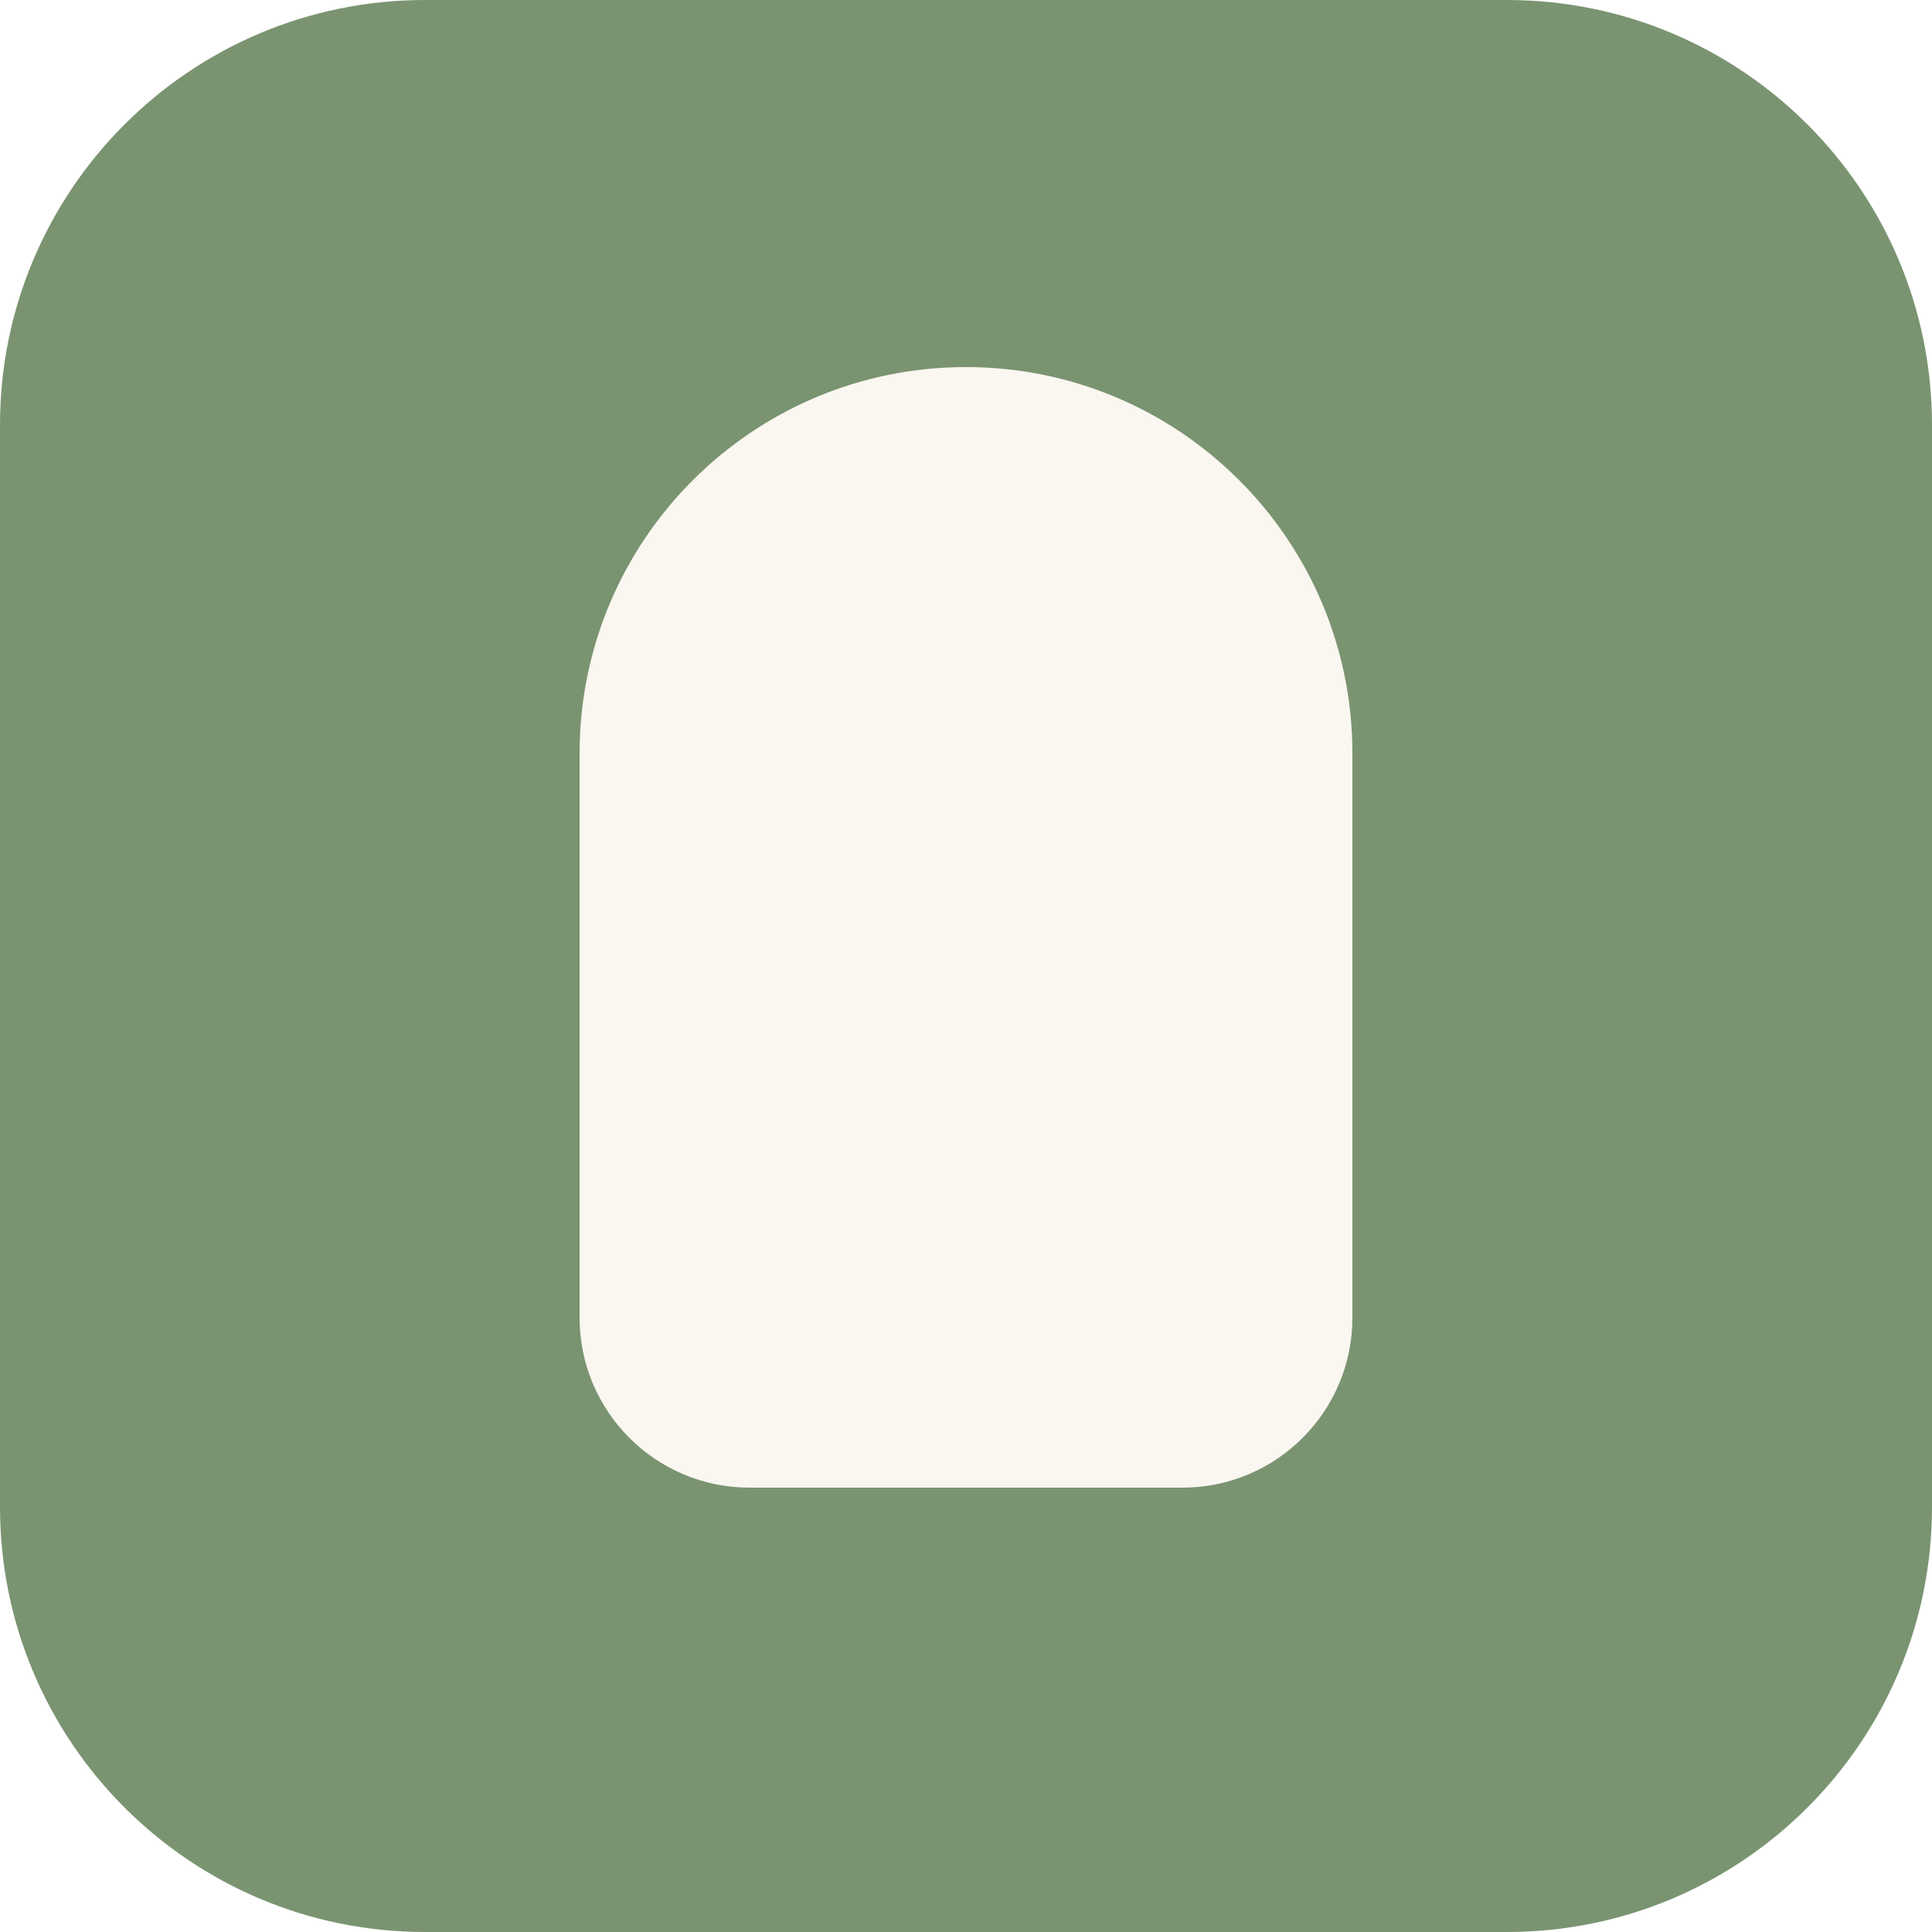
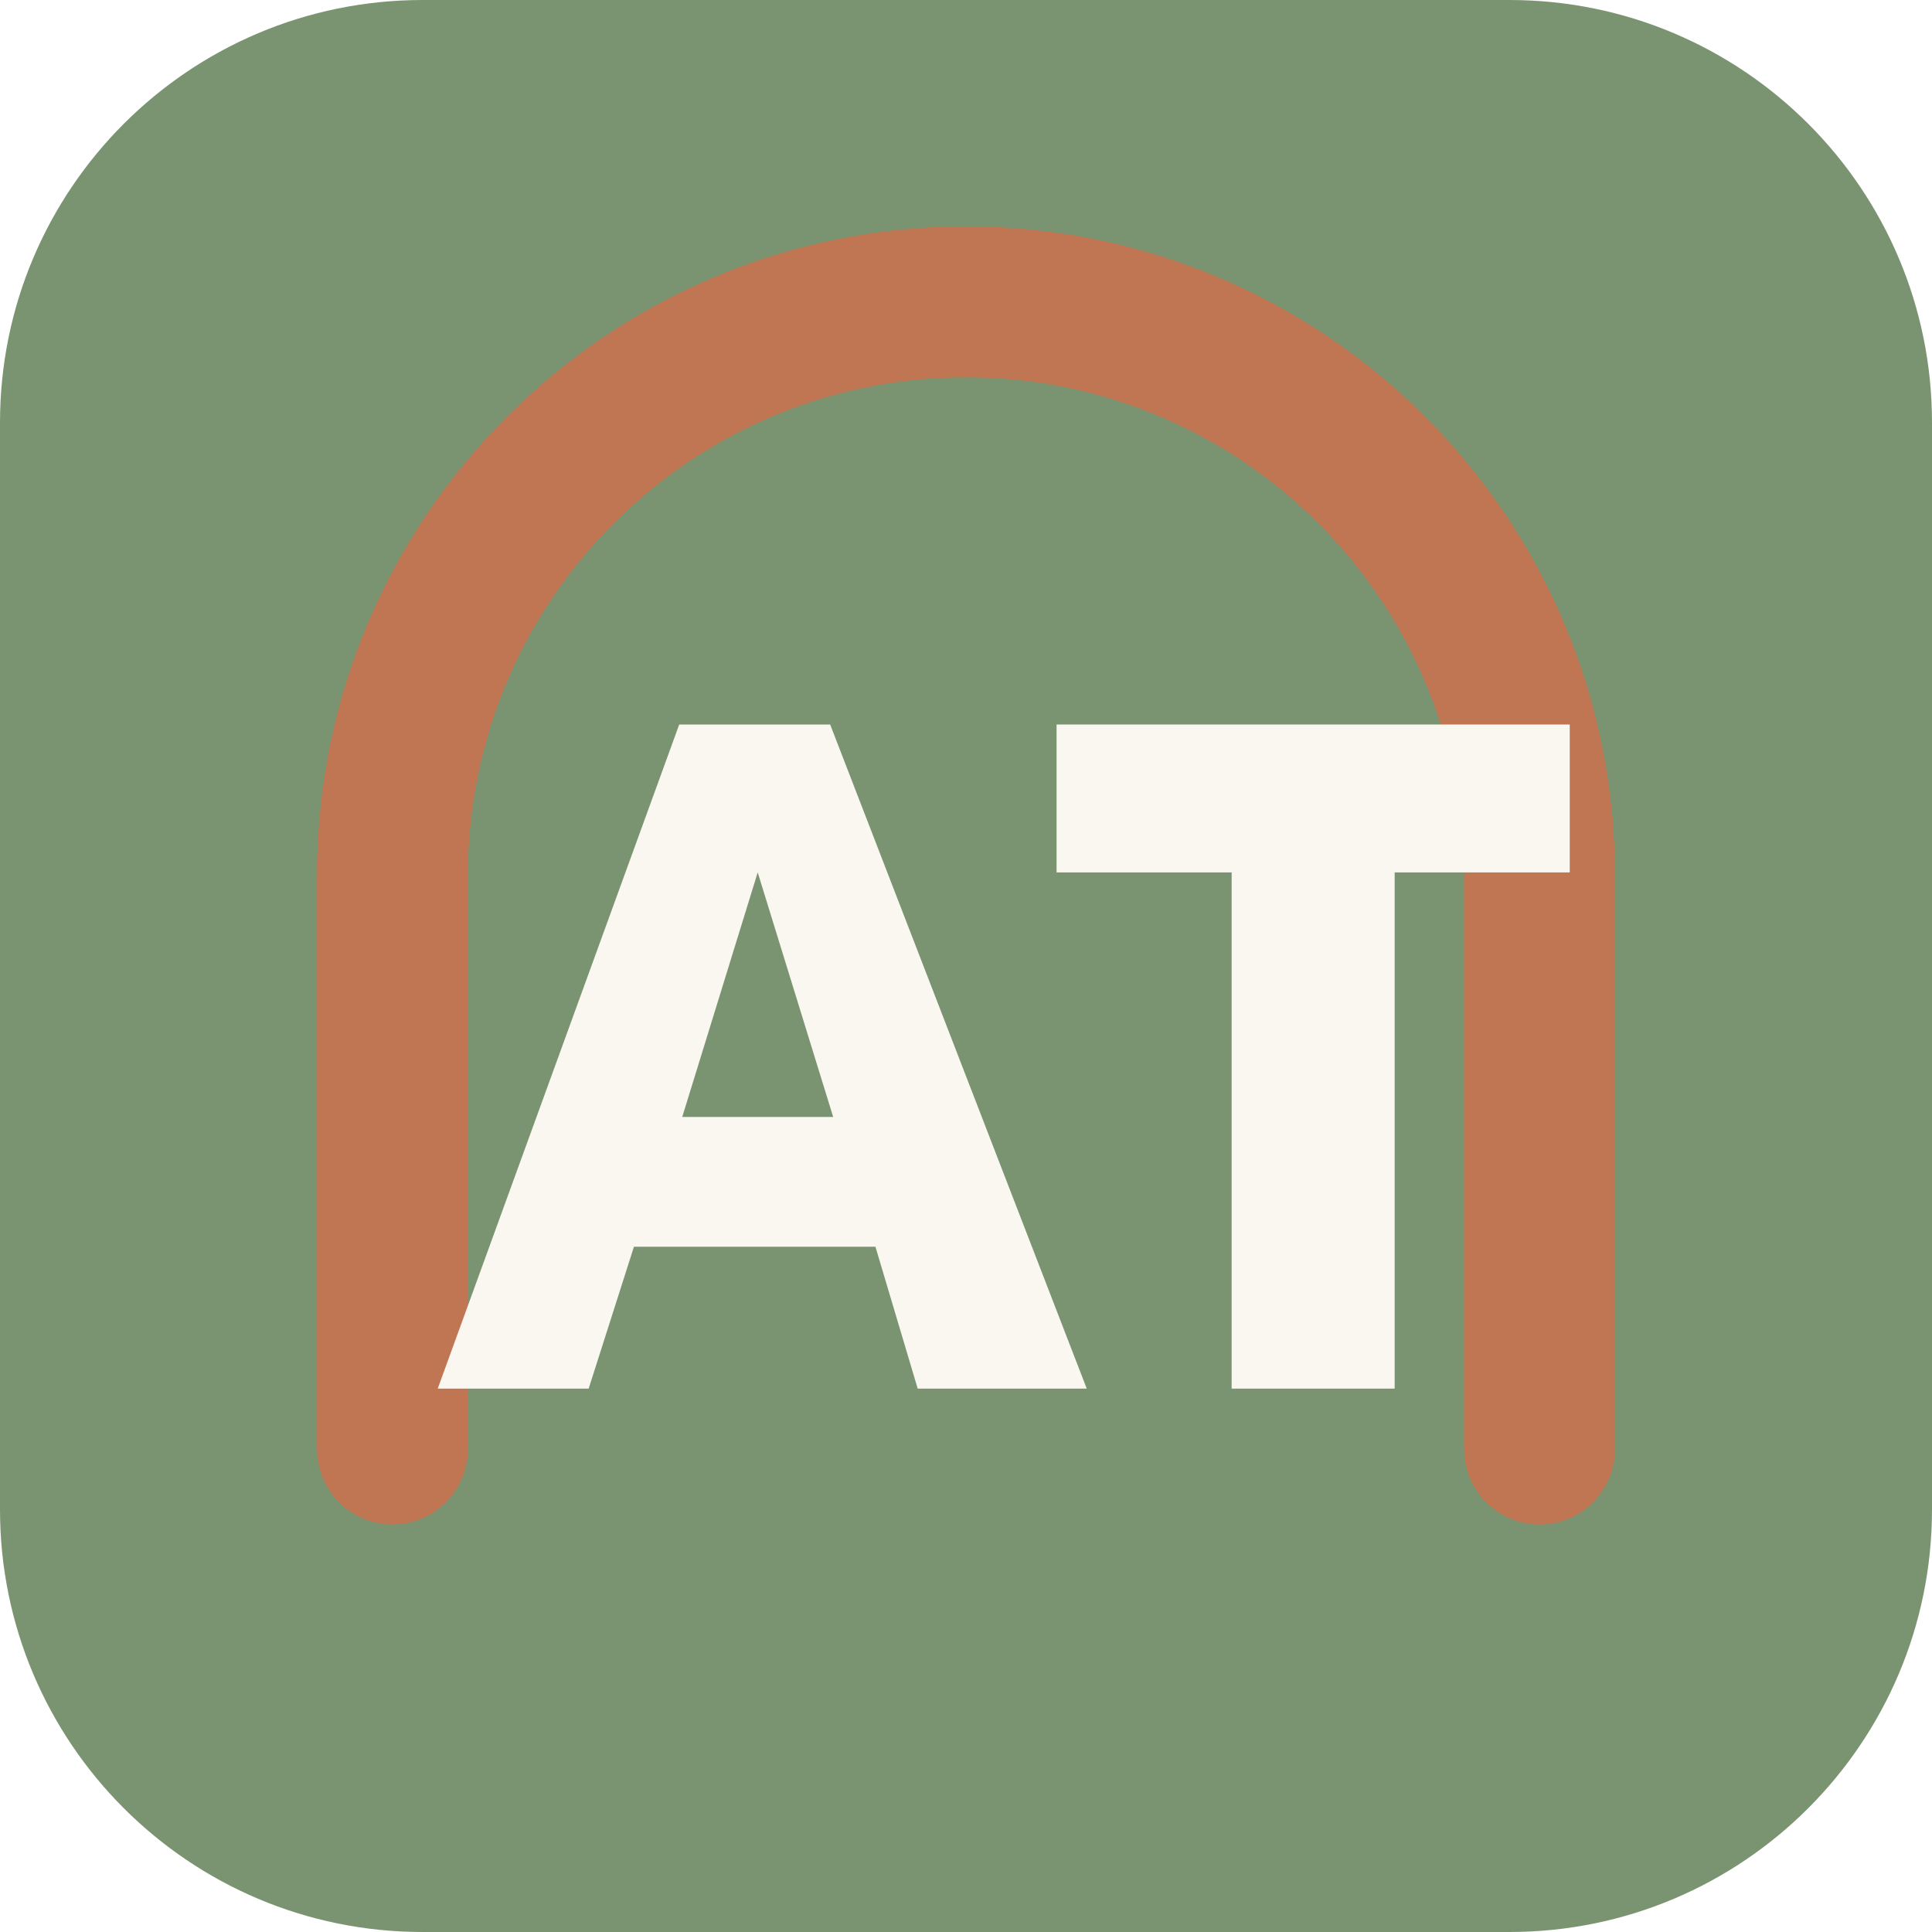
- <svg xmlns="http://www.w3.org/2000/svg" viewBox="0 0 64 64">
-   <rect width="64" height="64" rx="14.08" fill="#7a9471" />
-   <path d="M19.2,43.65 A5.63,5.63 0 0 0 24.83,49.28 L39.17,49.28 A5.63,5.63 0 0 0 44.8,43.65 L44.8,24.96 A12.8,12.8 0 0 0 19.2,24.96 Z" fill="#faf6f0" />
+ <svg xmlns="http://www.w3.org/2000/svg" viewBox="0 0 64 64" role="img" aria-label="NexoAT">
+   <rect width="64" height="64" rx="14" fill="#7a9471" />
+   <path d="M13 48V29a19 19 0 0 1 38 0v19" fill="none" stroke="#c07553" stroke-width="5" stroke-linecap="round" />
+   <g fill="#faf6f0">
+     <path d="M14.5 46 22.5 24h5l8.5 22h-5.6l-1.4-4.7h-8L19.5 46Zm8.1-9h5l-2.5-8.1Z" />
+     <path d="M35 24h17v4.9h-5.8V46h-5.4V28.9H35Z" />
+   </g>
</svg>
